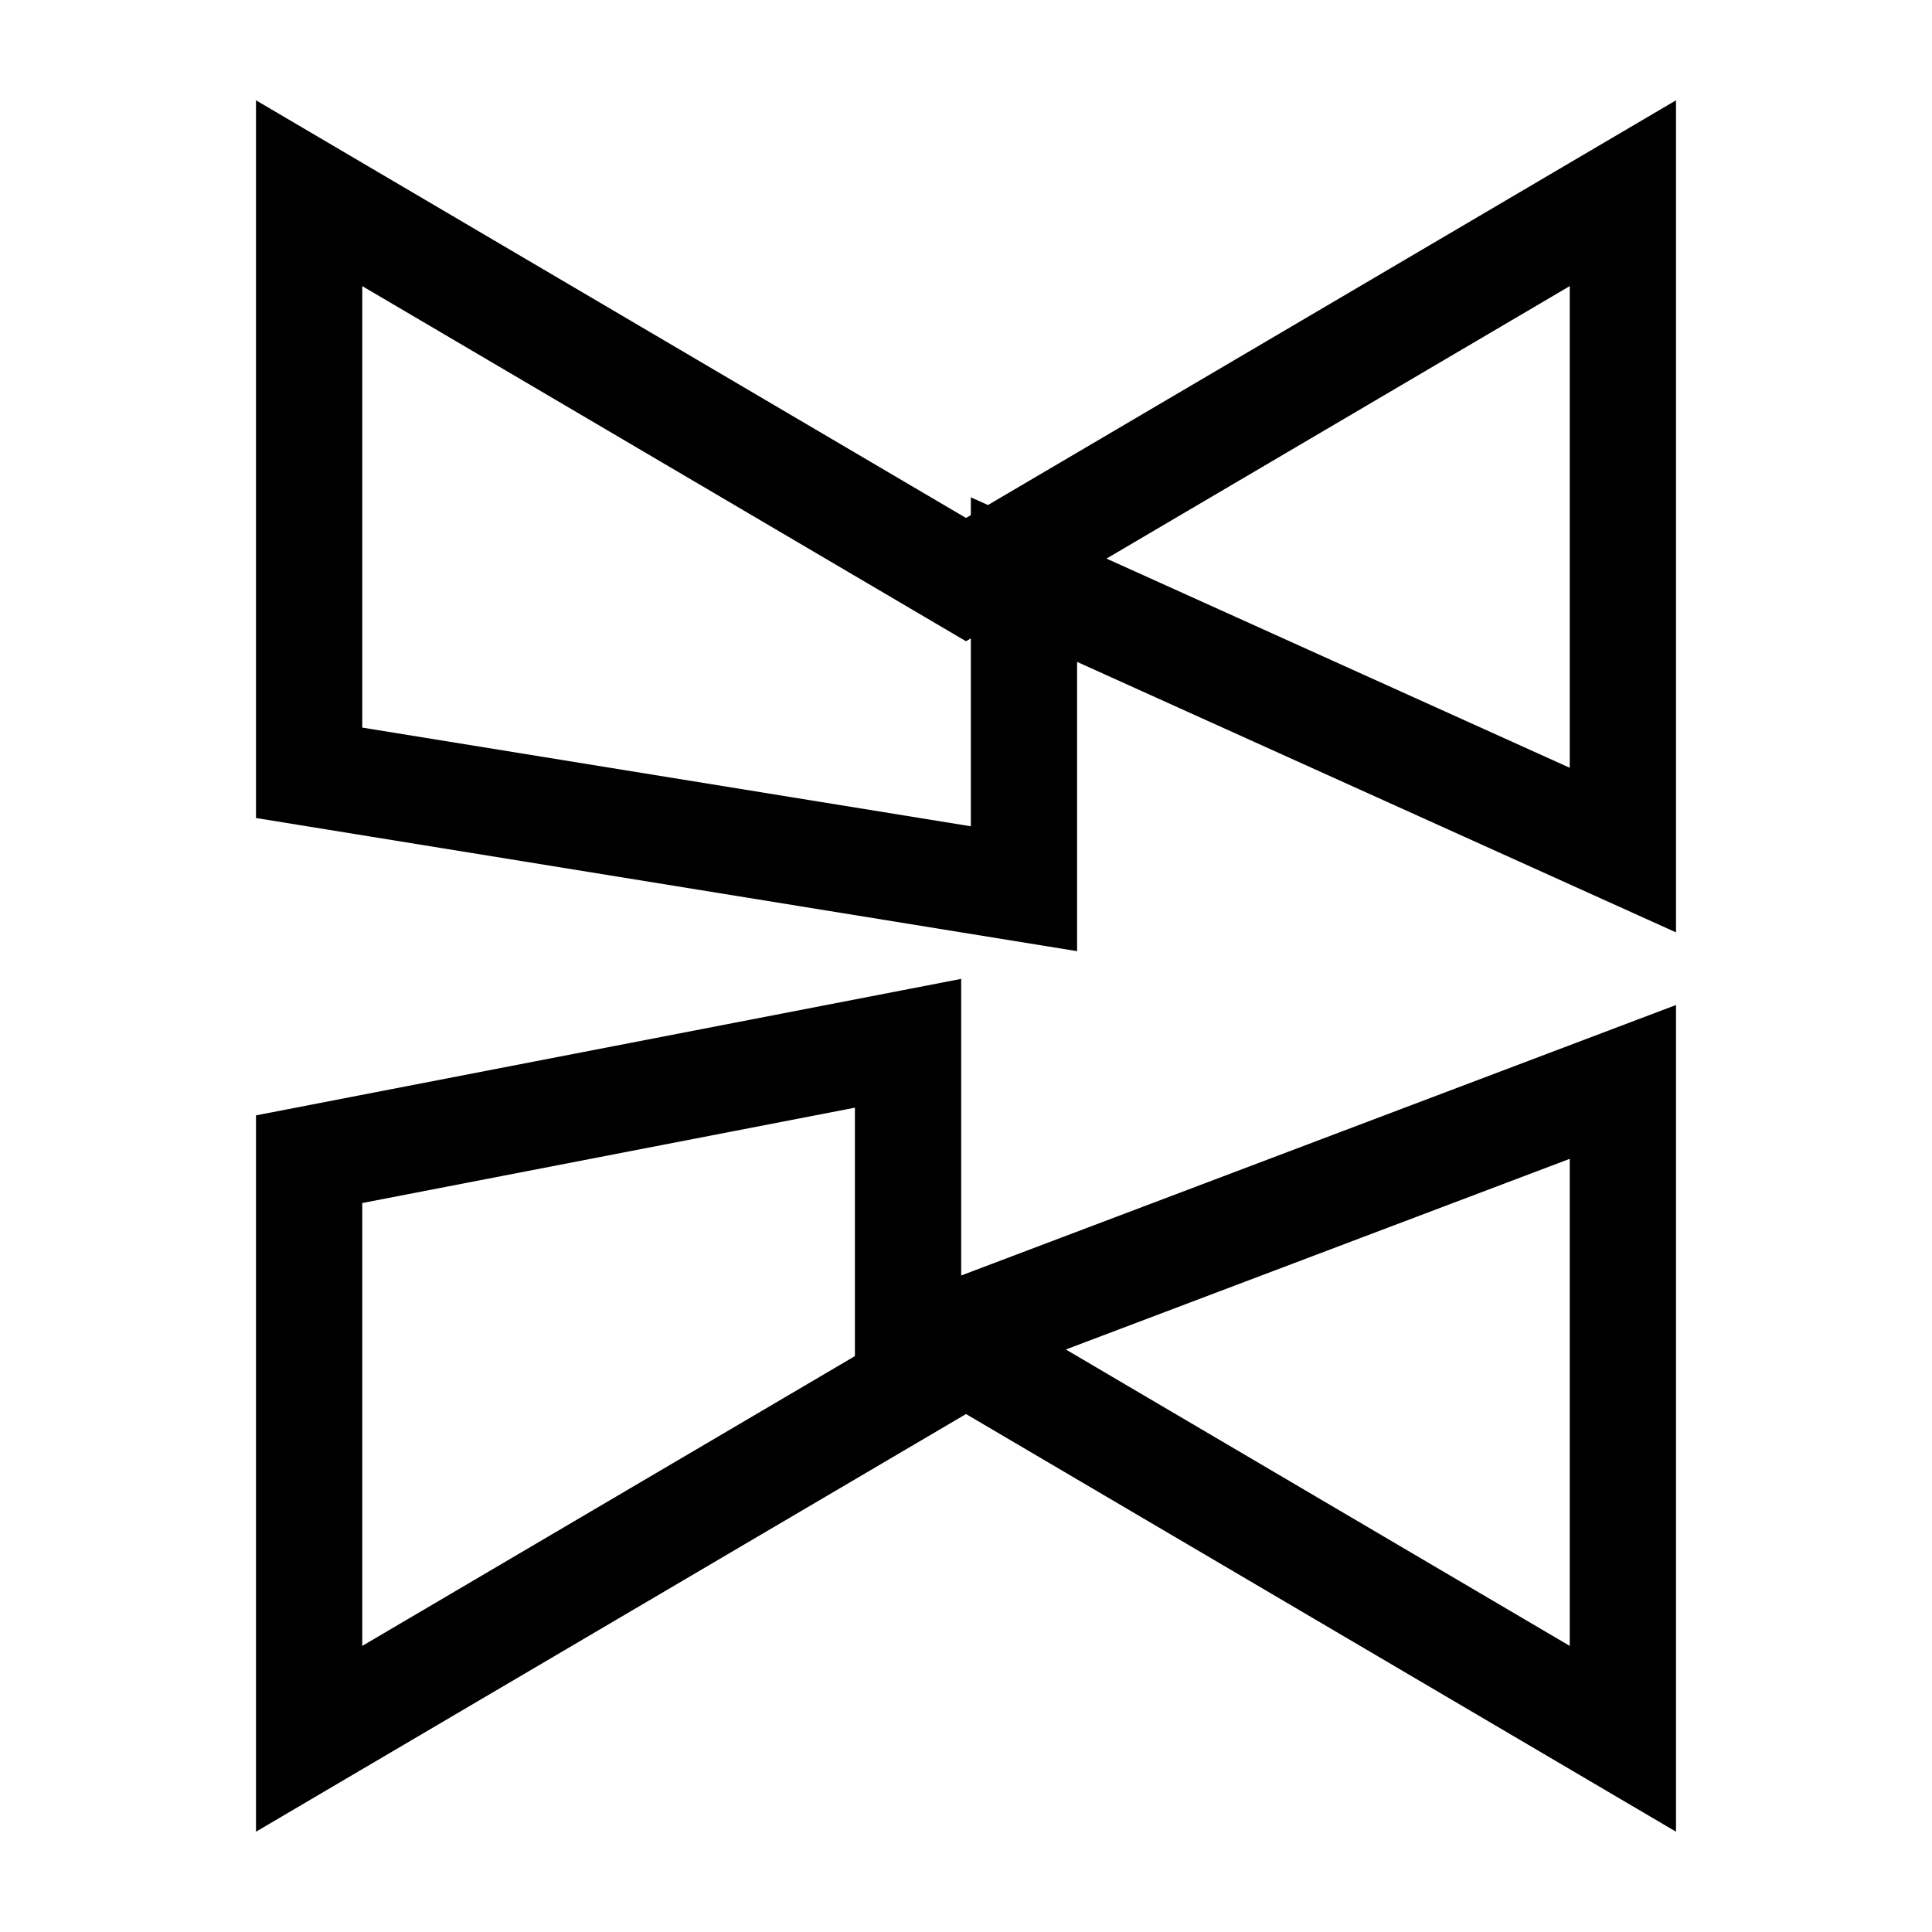
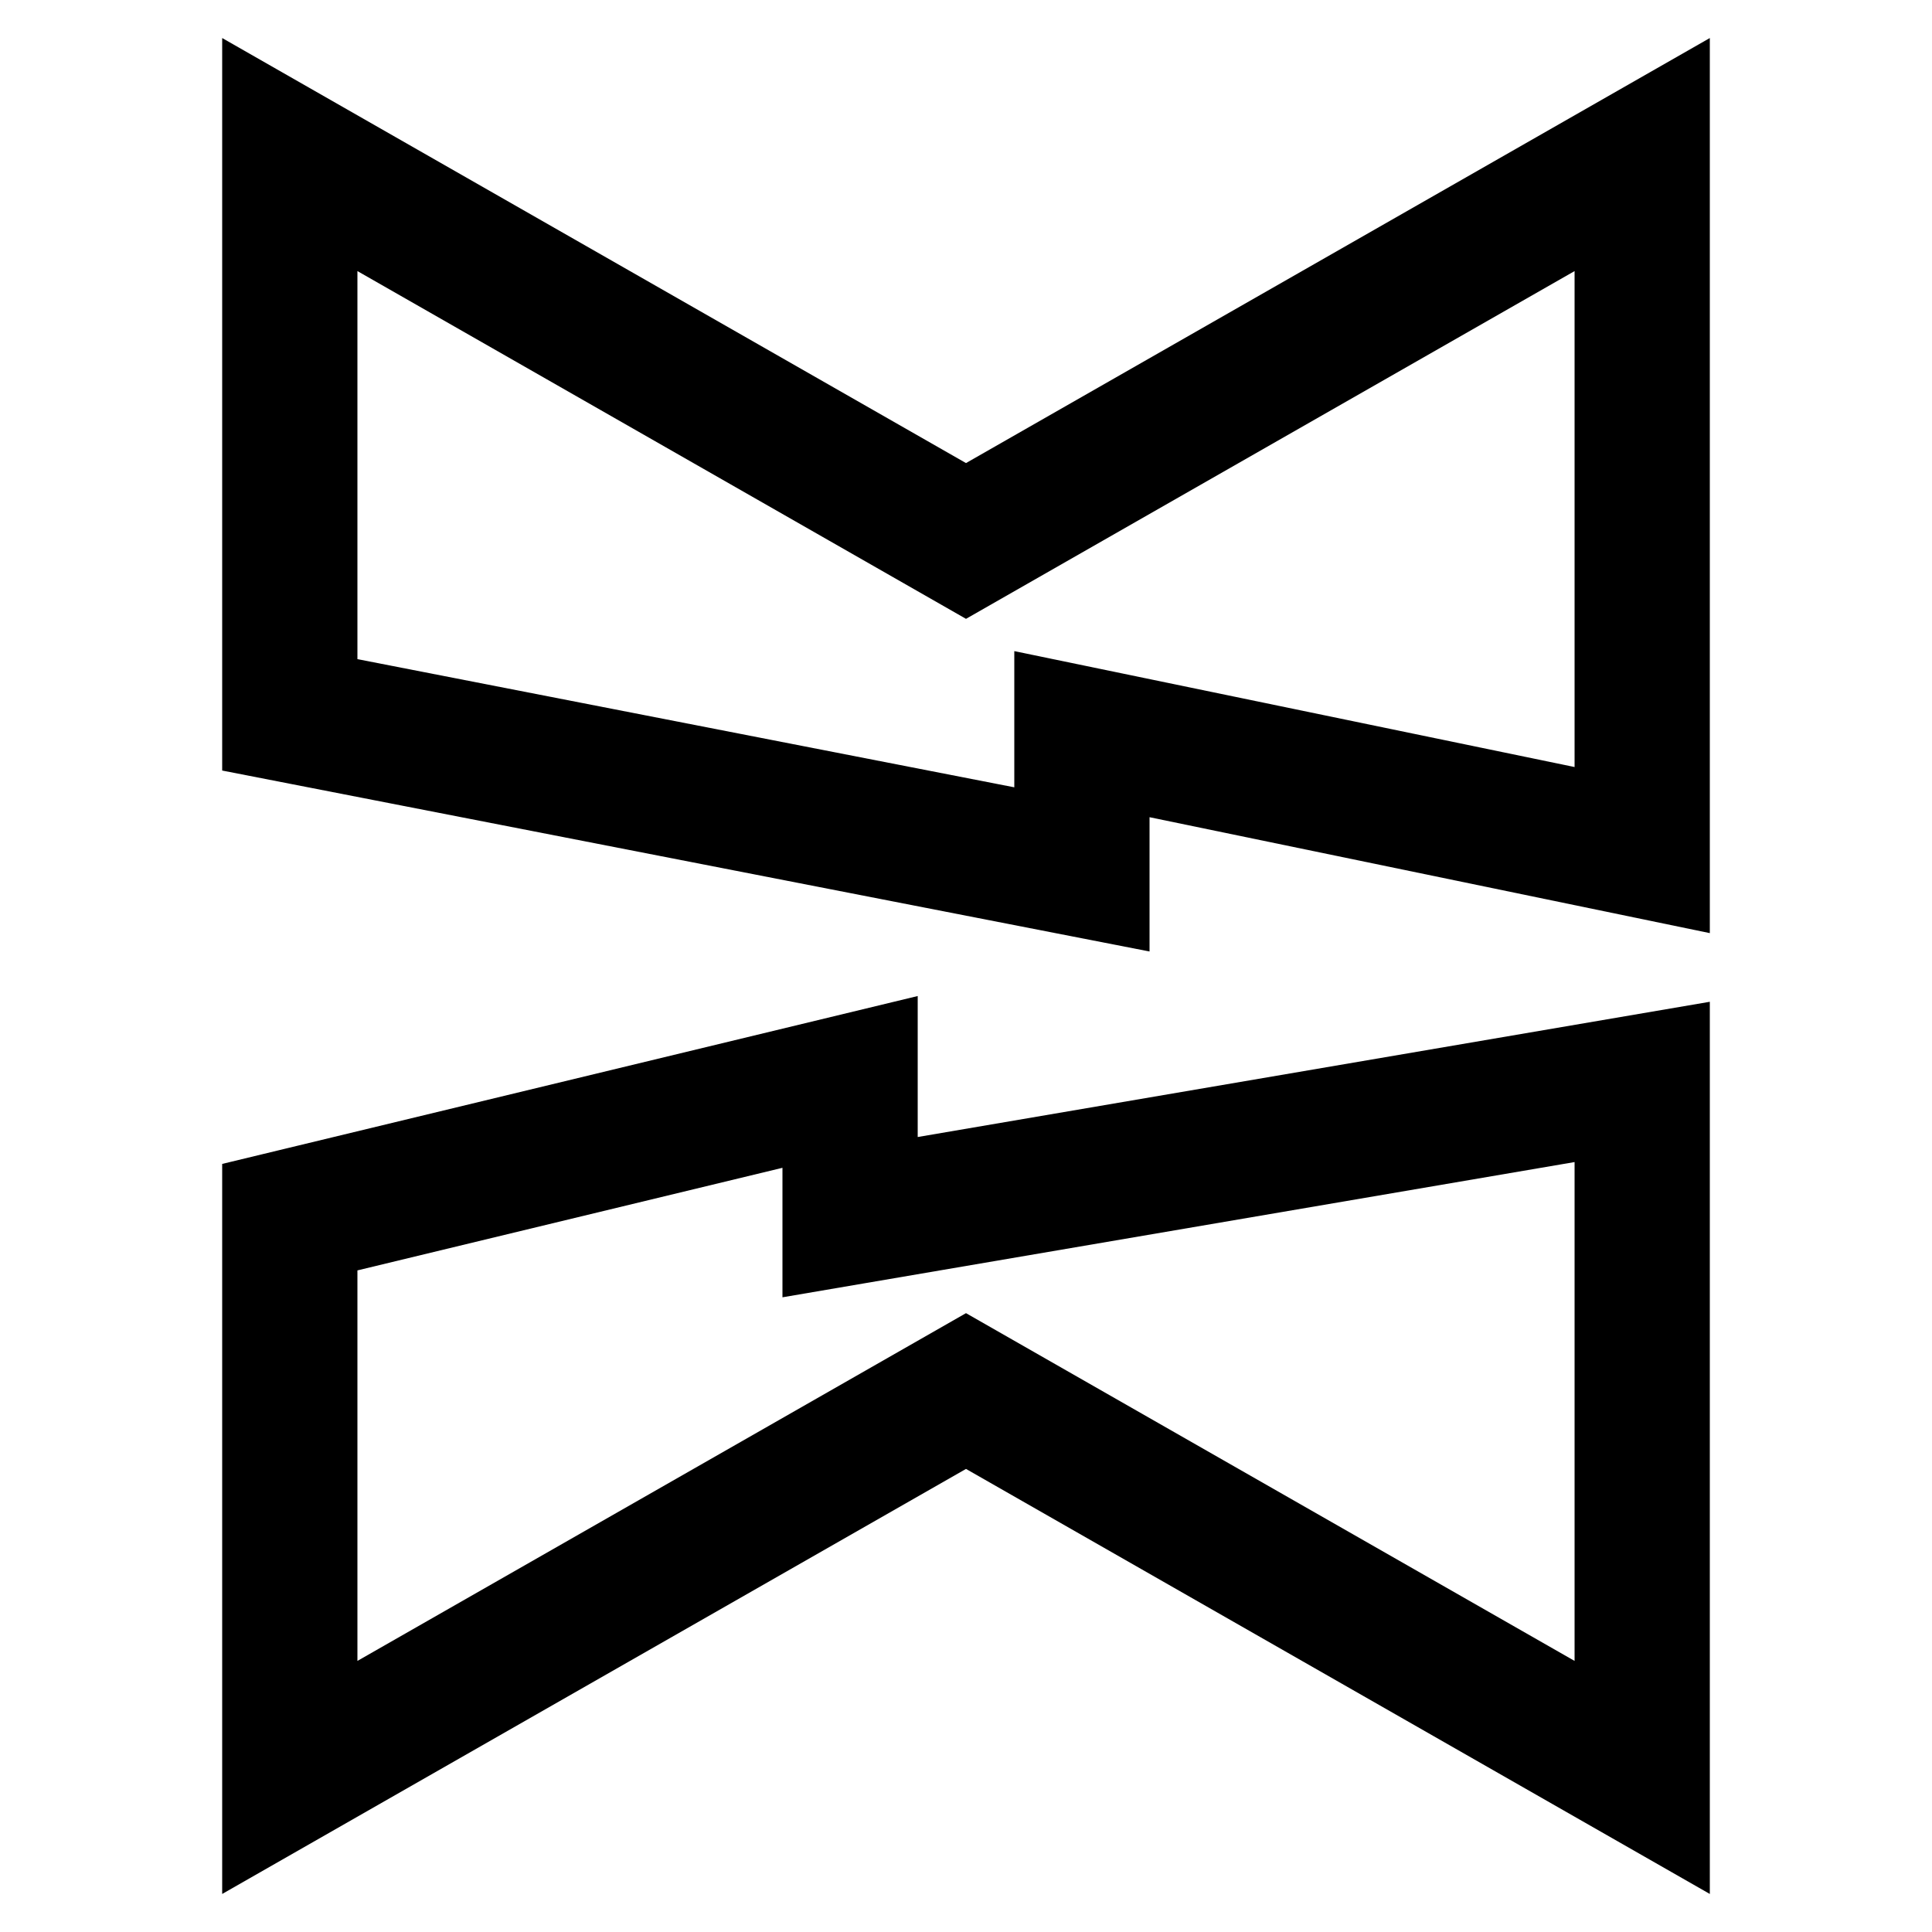
- <svg xmlns="http://www.w3.org/2000/svg" viewBox="0 0 100 100" fill="none" stroke="currentColor" stroke-width="5.5" stroke-linejoin="miter" stroke-linecap="square">
-   <path d="M 16,10 L 50,30 L 84,10 L 84,44 L 53,30 L 53,46 L 16,40 Z" />
-   <path d="M 16,90 L 50,70 L 84,90 L 84,56 L 47,70 L 47,54 L 16,60 Z" />
+ <svg xmlns="http://www.w3.org/2000/svg" viewBox="0 0 100 100" fill="none" stroke="currentColor" stroke-width="7" stroke-linejoin="miter" stroke-linecap="square">
+   <path d="M 15,8 L 50,28 L 85,8 L 85,44 L 56,38 L 56,45 L 15,37 Z" />
+   <path d="M 15,92 L 50,72 L 85,92 L 85,56 L 44,63 L 44,56 L 15,63 Z" />
</svg>
